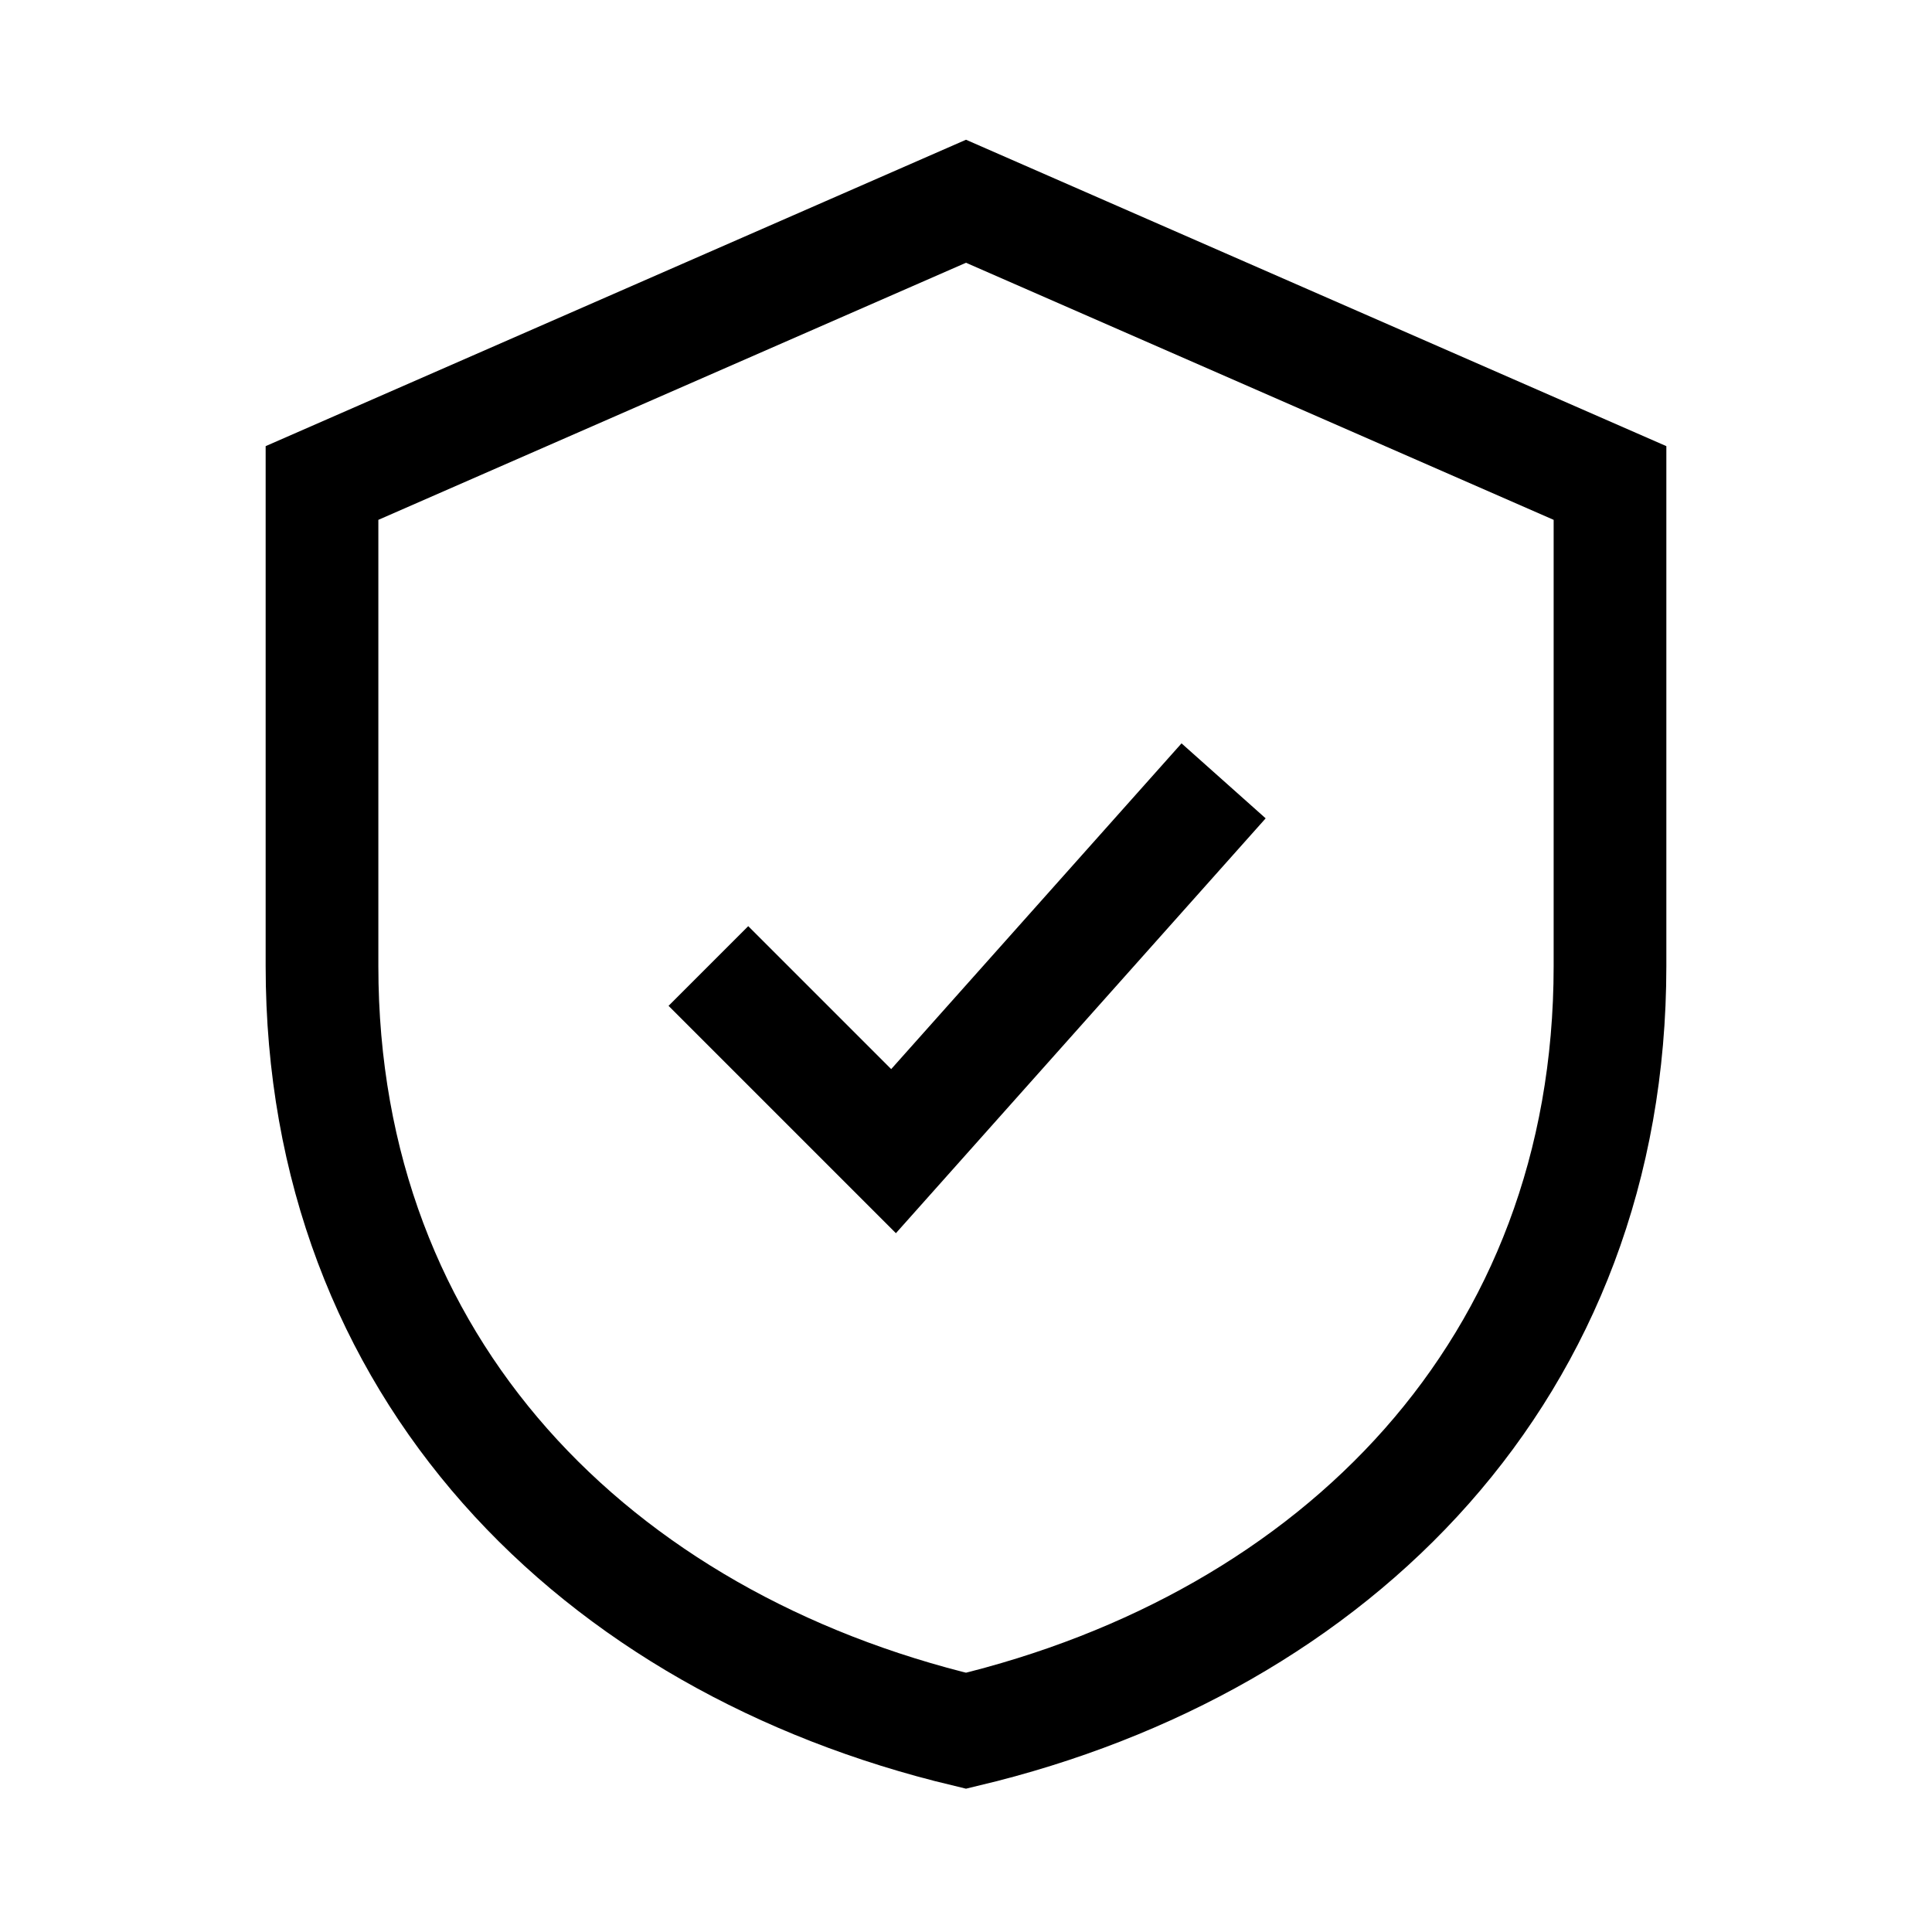
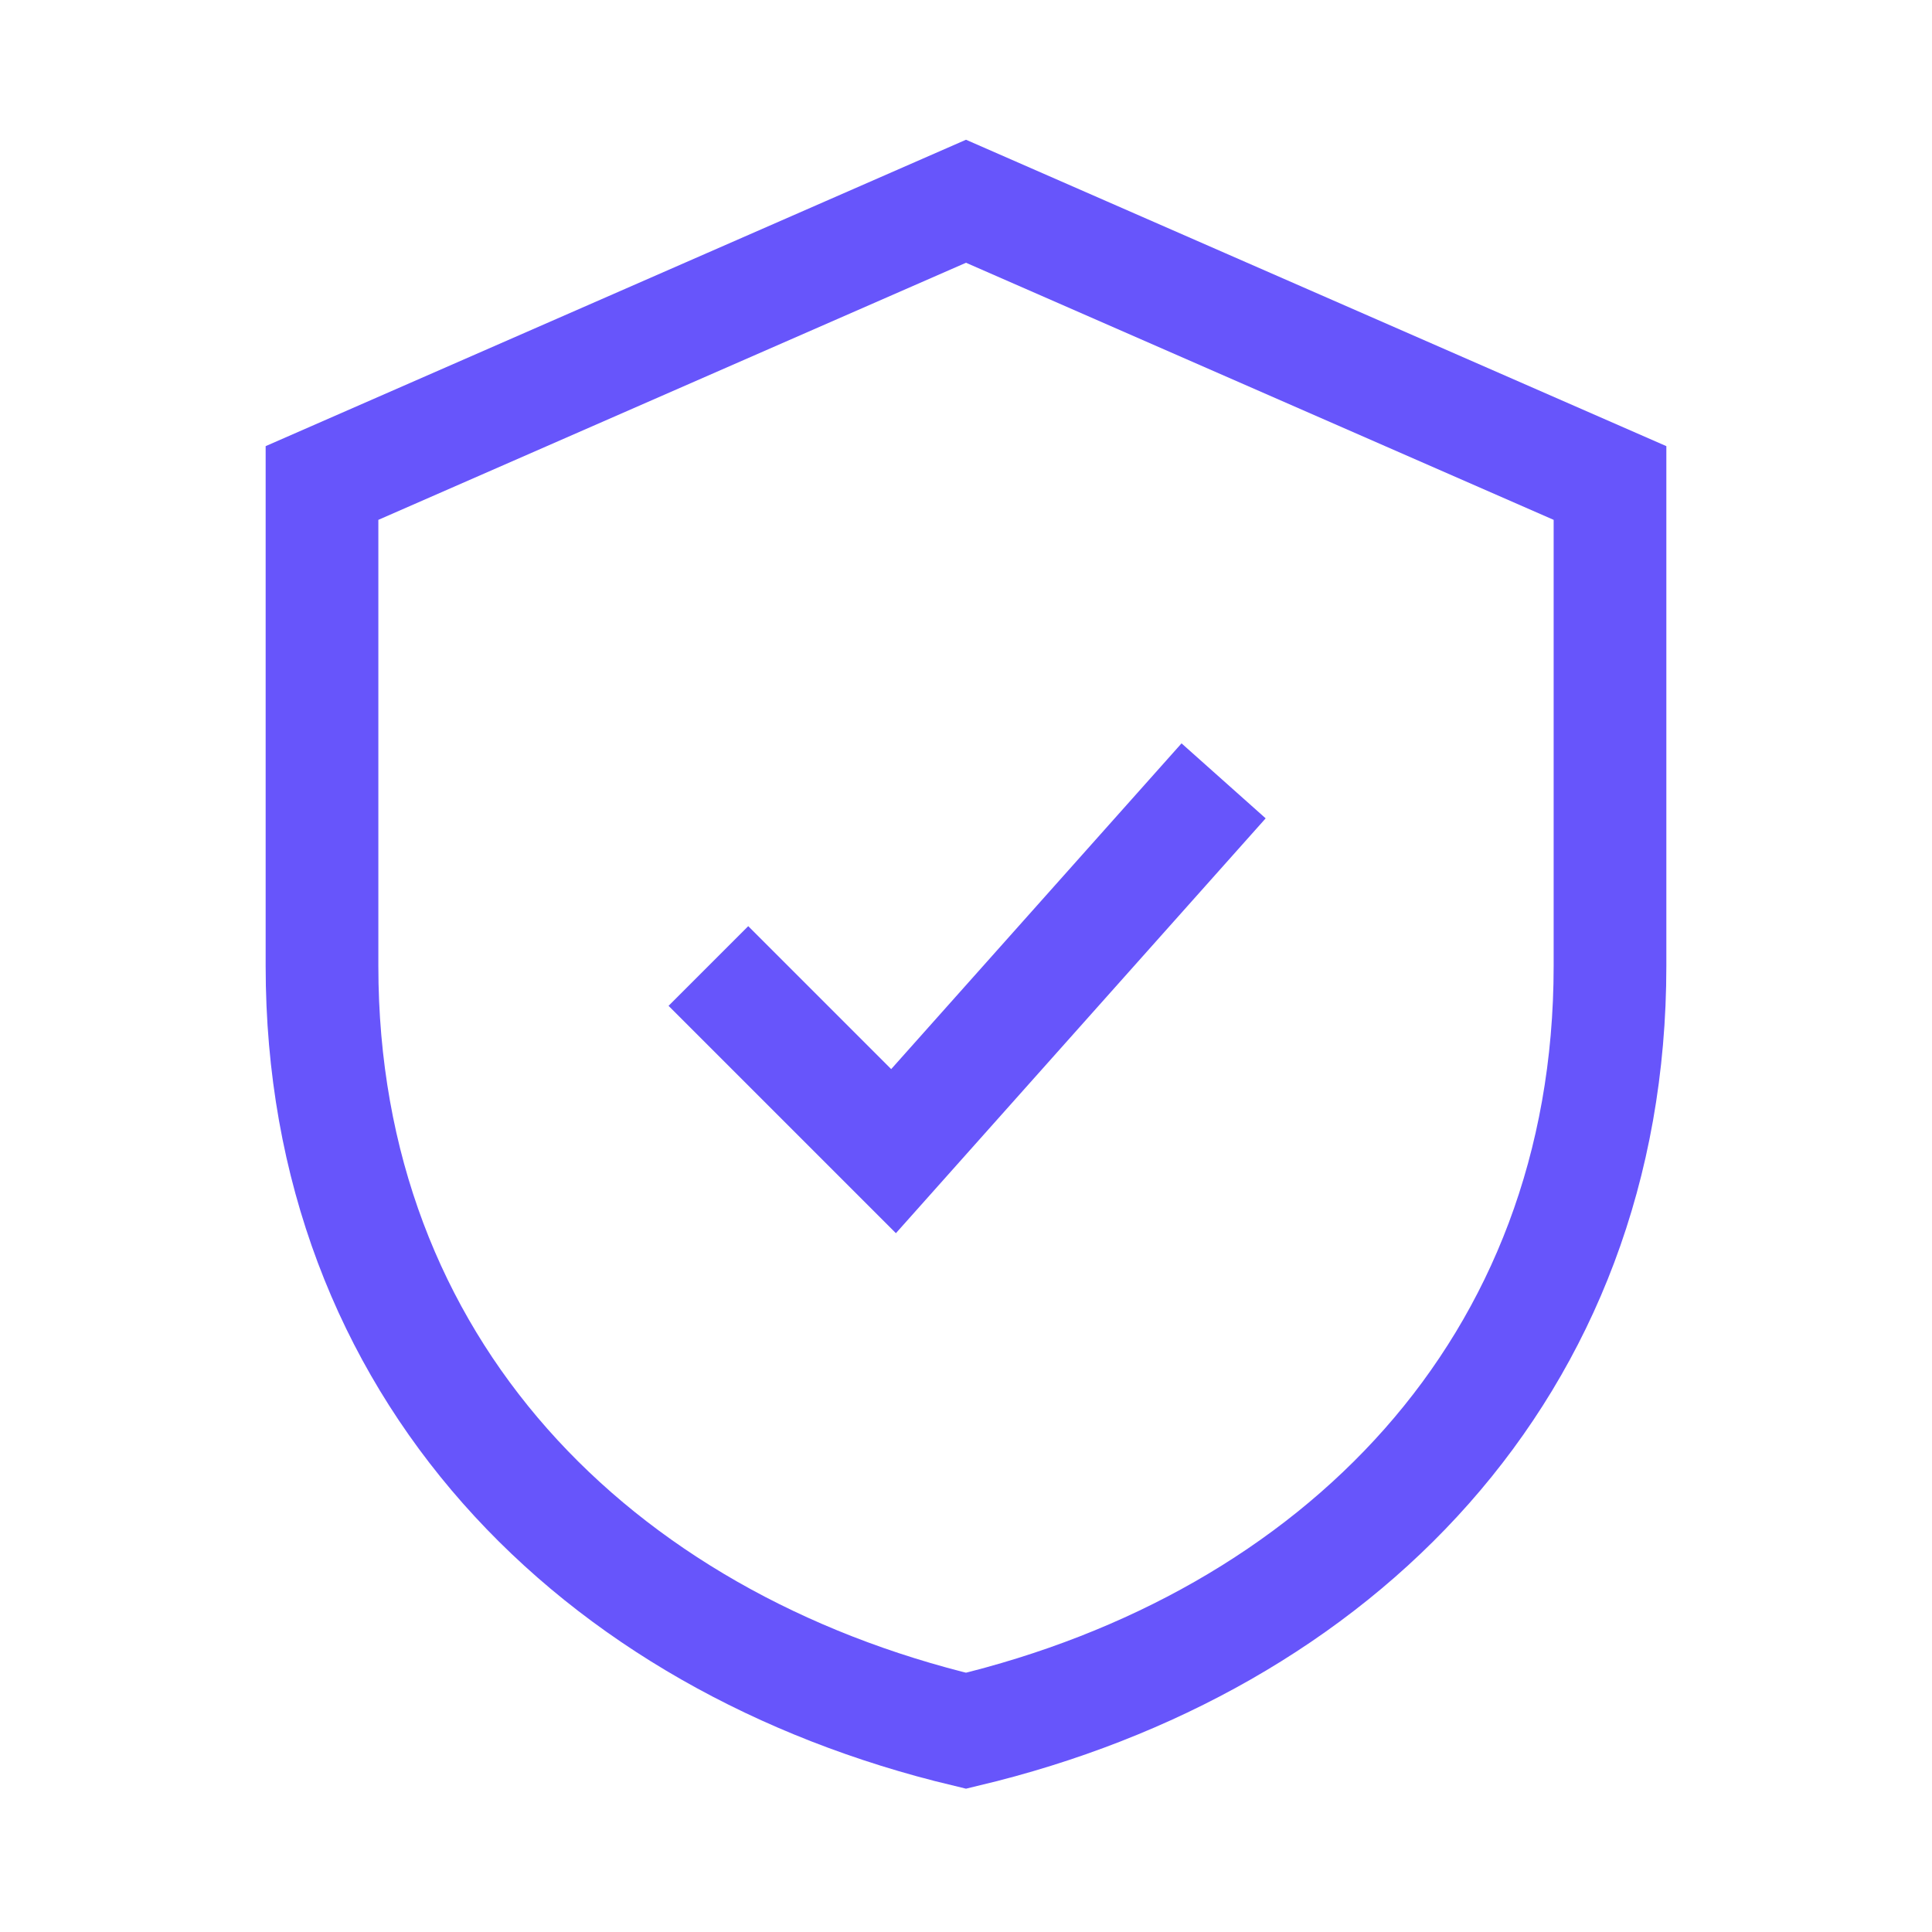
<svg xmlns="http://www.w3.org/2000/svg" width="24" height="24" viewBox="0 0 24 24" fill="none">
  <g id="download (3) 1">
-     <path id="Vector" d="M12 2.5L20 6V12C20 17 16.6 20.4 12 21.5C7.4 20.4 4 17 4 12V6L12 2.5Z" stroke="currentColor" stroke-width="1.4" />
-     <path id="Vector_2" d="M8.8 12L11.1 14.3L15.2 9.7" stroke="currentColor" stroke-width="1.4" />
+     <path id="Vector" d="M12 2.5L20 6V12C20 17 16.6 20.4 12 21.5C7.4 20.4 4 17 4 12V6L12 2.5Z" stroke="#6755FB" stroke-width="1.4" />
+     <path id="Vector_2" d="M8.8 12L11.1 14.3L15.2 9.7" stroke="#6755FB" stroke-width="1.4" />
  </g>
</svg>
